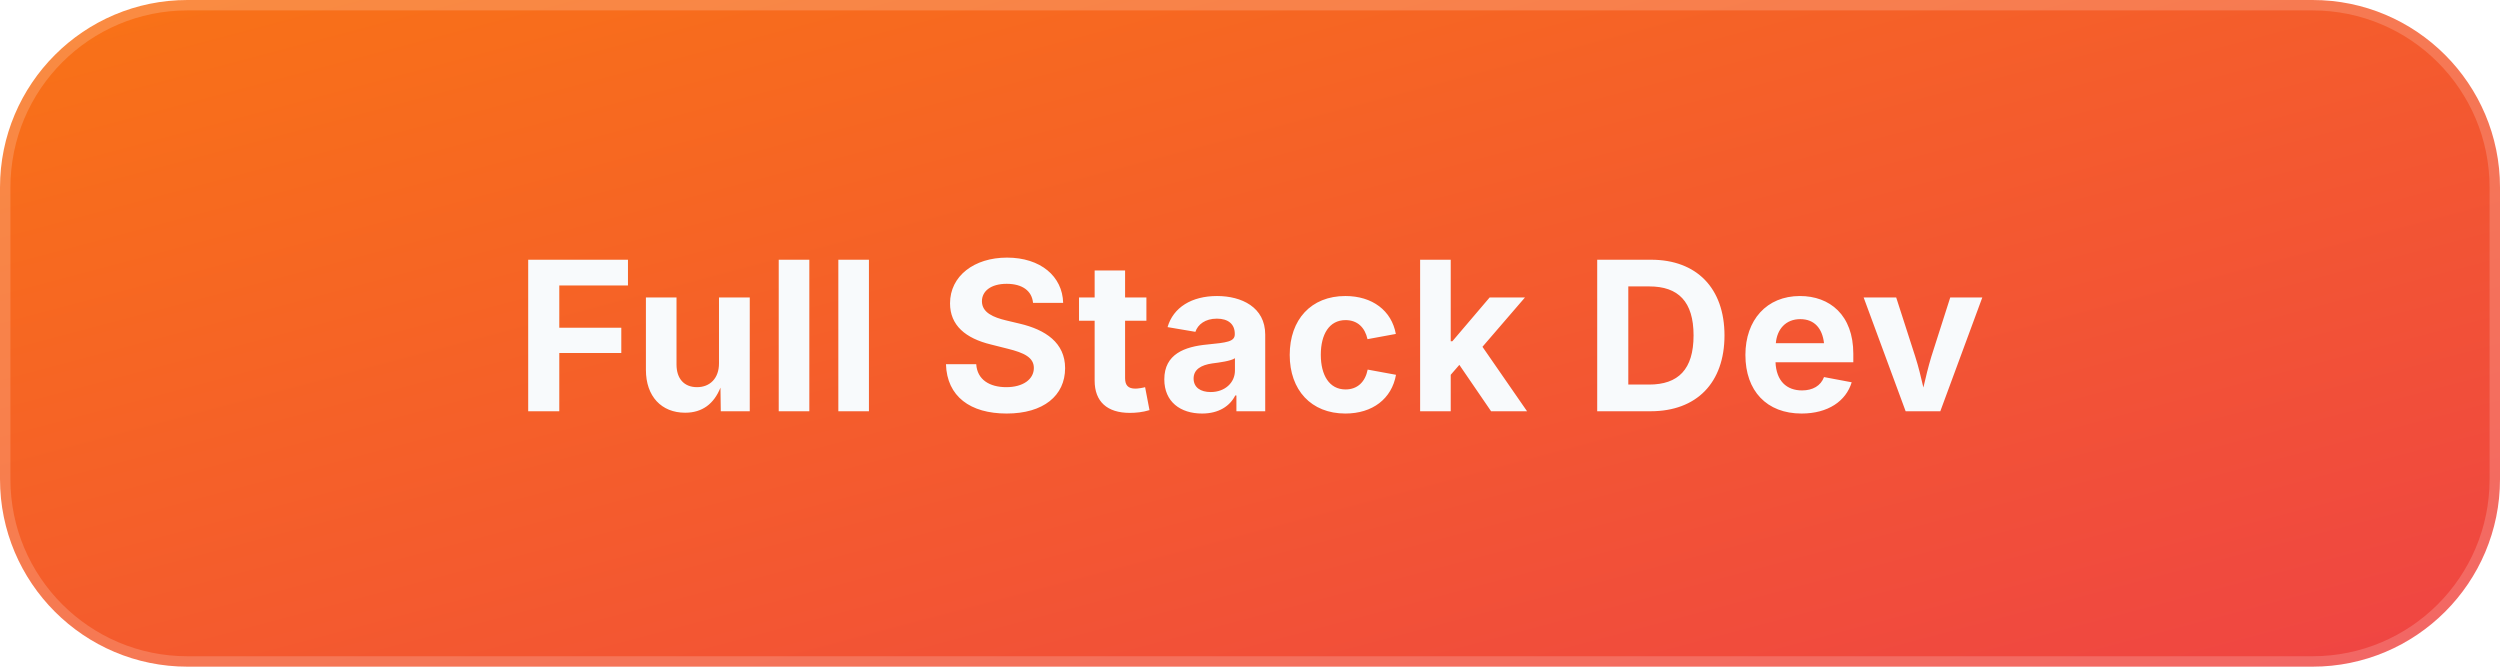
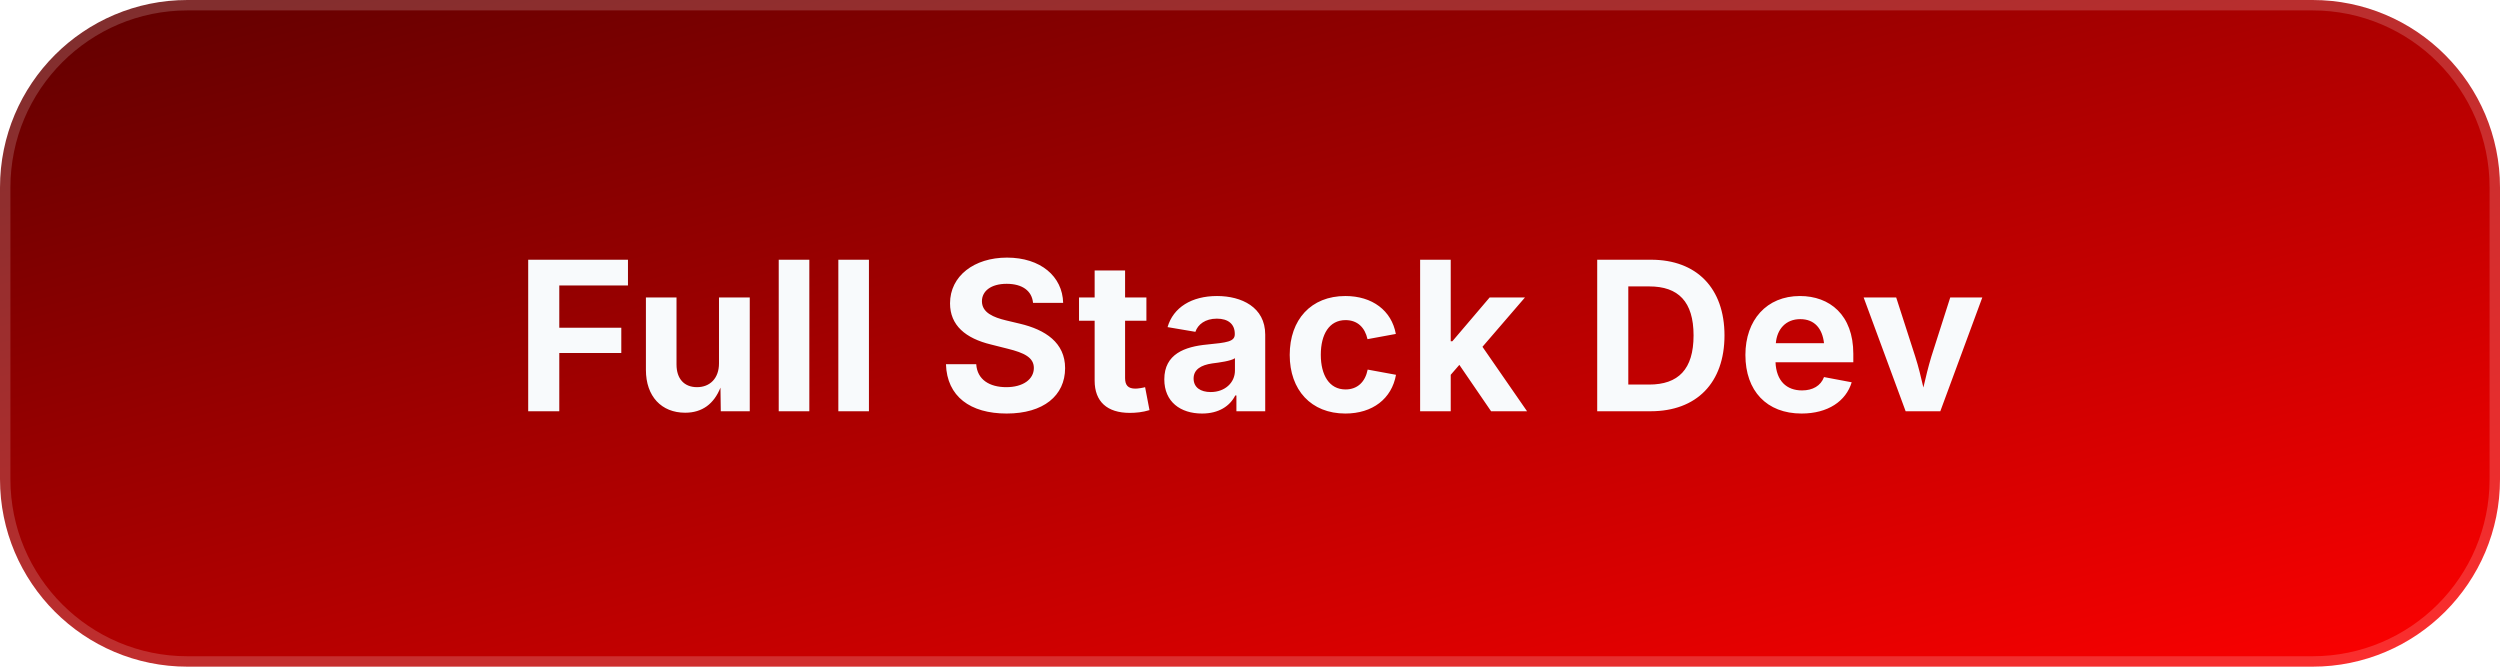
<svg xmlns="http://www.w3.org/2000/svg" width="240" height="64">
  <defs>
    <linearGradient id="badge-fullstack-grad" x1="0%" x2="100%" y1="0%" y2="100%">
-       <stop offset="0%" stop-color="#f97316" />
-       <stop offset="100%" stop-color="#ef4444" />
+       <stop offset="0%" stop-color="#5f0000ff" />
+       <stop offset="100%" stop-color="#ff0000ff" />
    </linearGradient>
  </defs>
  <rect width="240" height="64" fill="url(#badge-fullstack-grad)" rx="18" />
  <rect width="240" height="64" fill="none" stroke="rgba(255,255,255,0.18)" stroke-width="2" rx="18" />
  <text x="120" y="32" fill="#f8fafc" dominant-baseline="middle" font-family="'Inter', 'Segoe UI', sans-serif" font-size="20" font-weight="700" letter-spacing=".3" text-anchor="middle">Full Stack Dev</text>
</svg>
